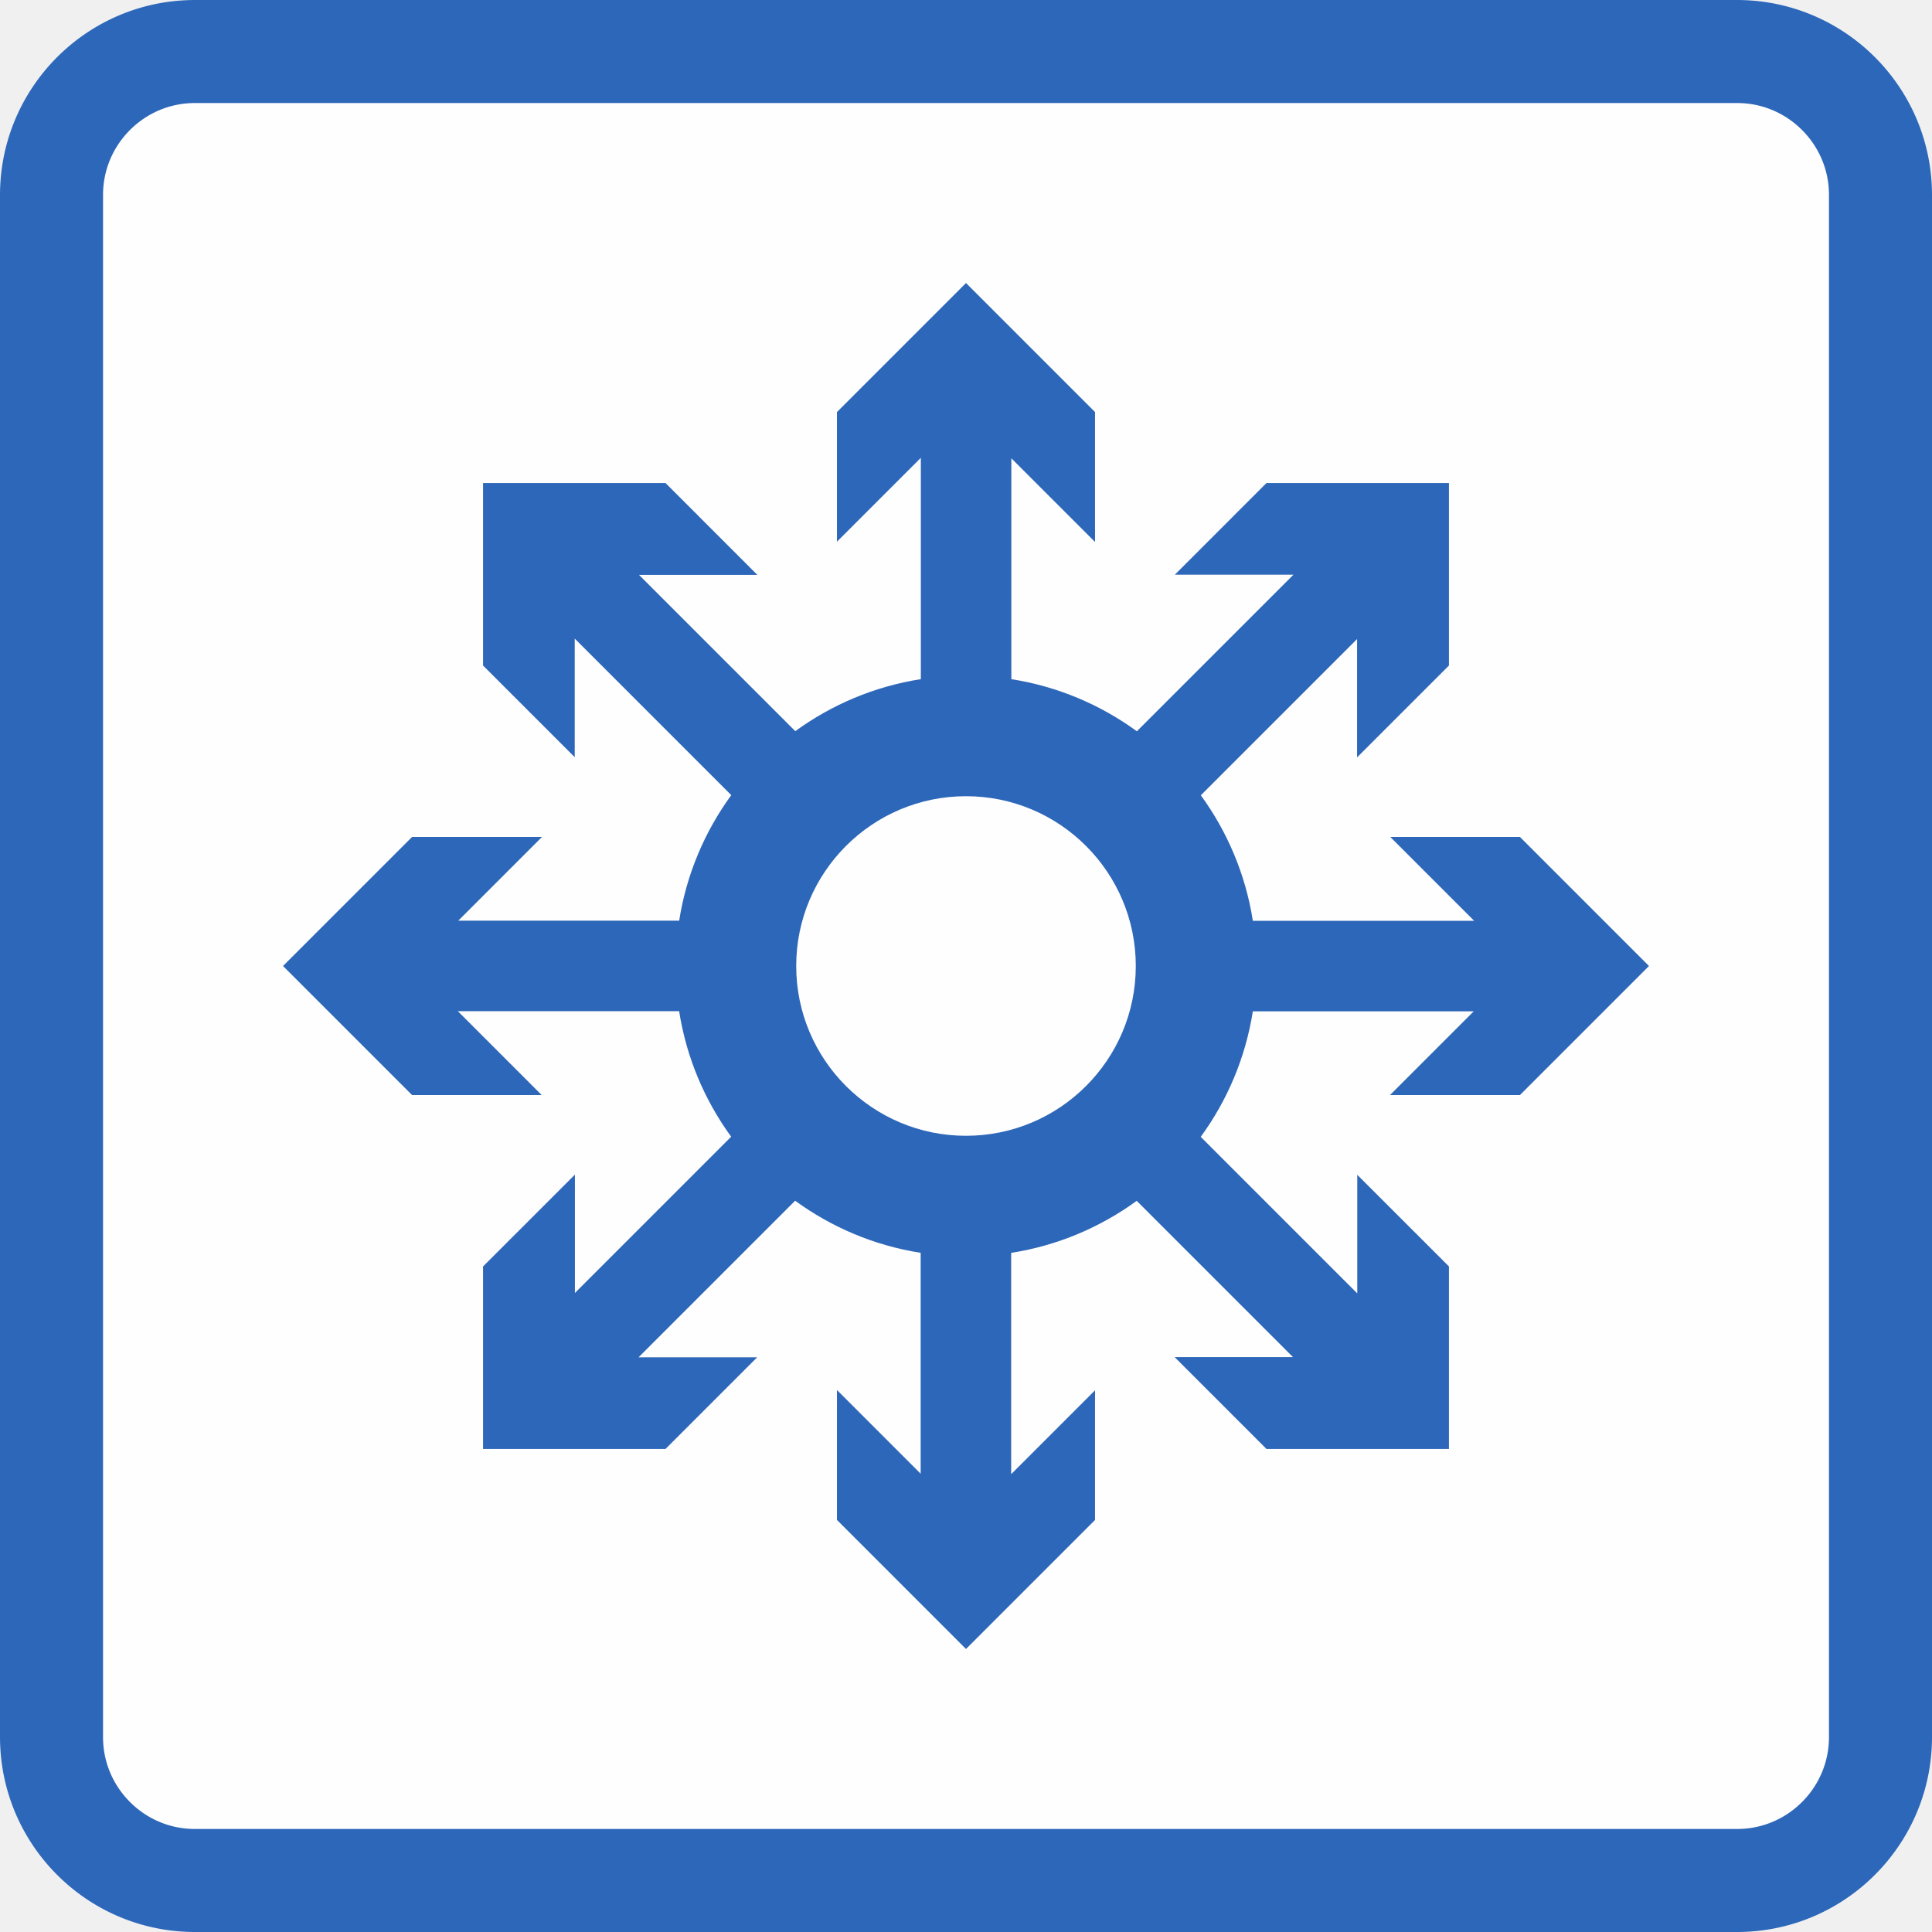
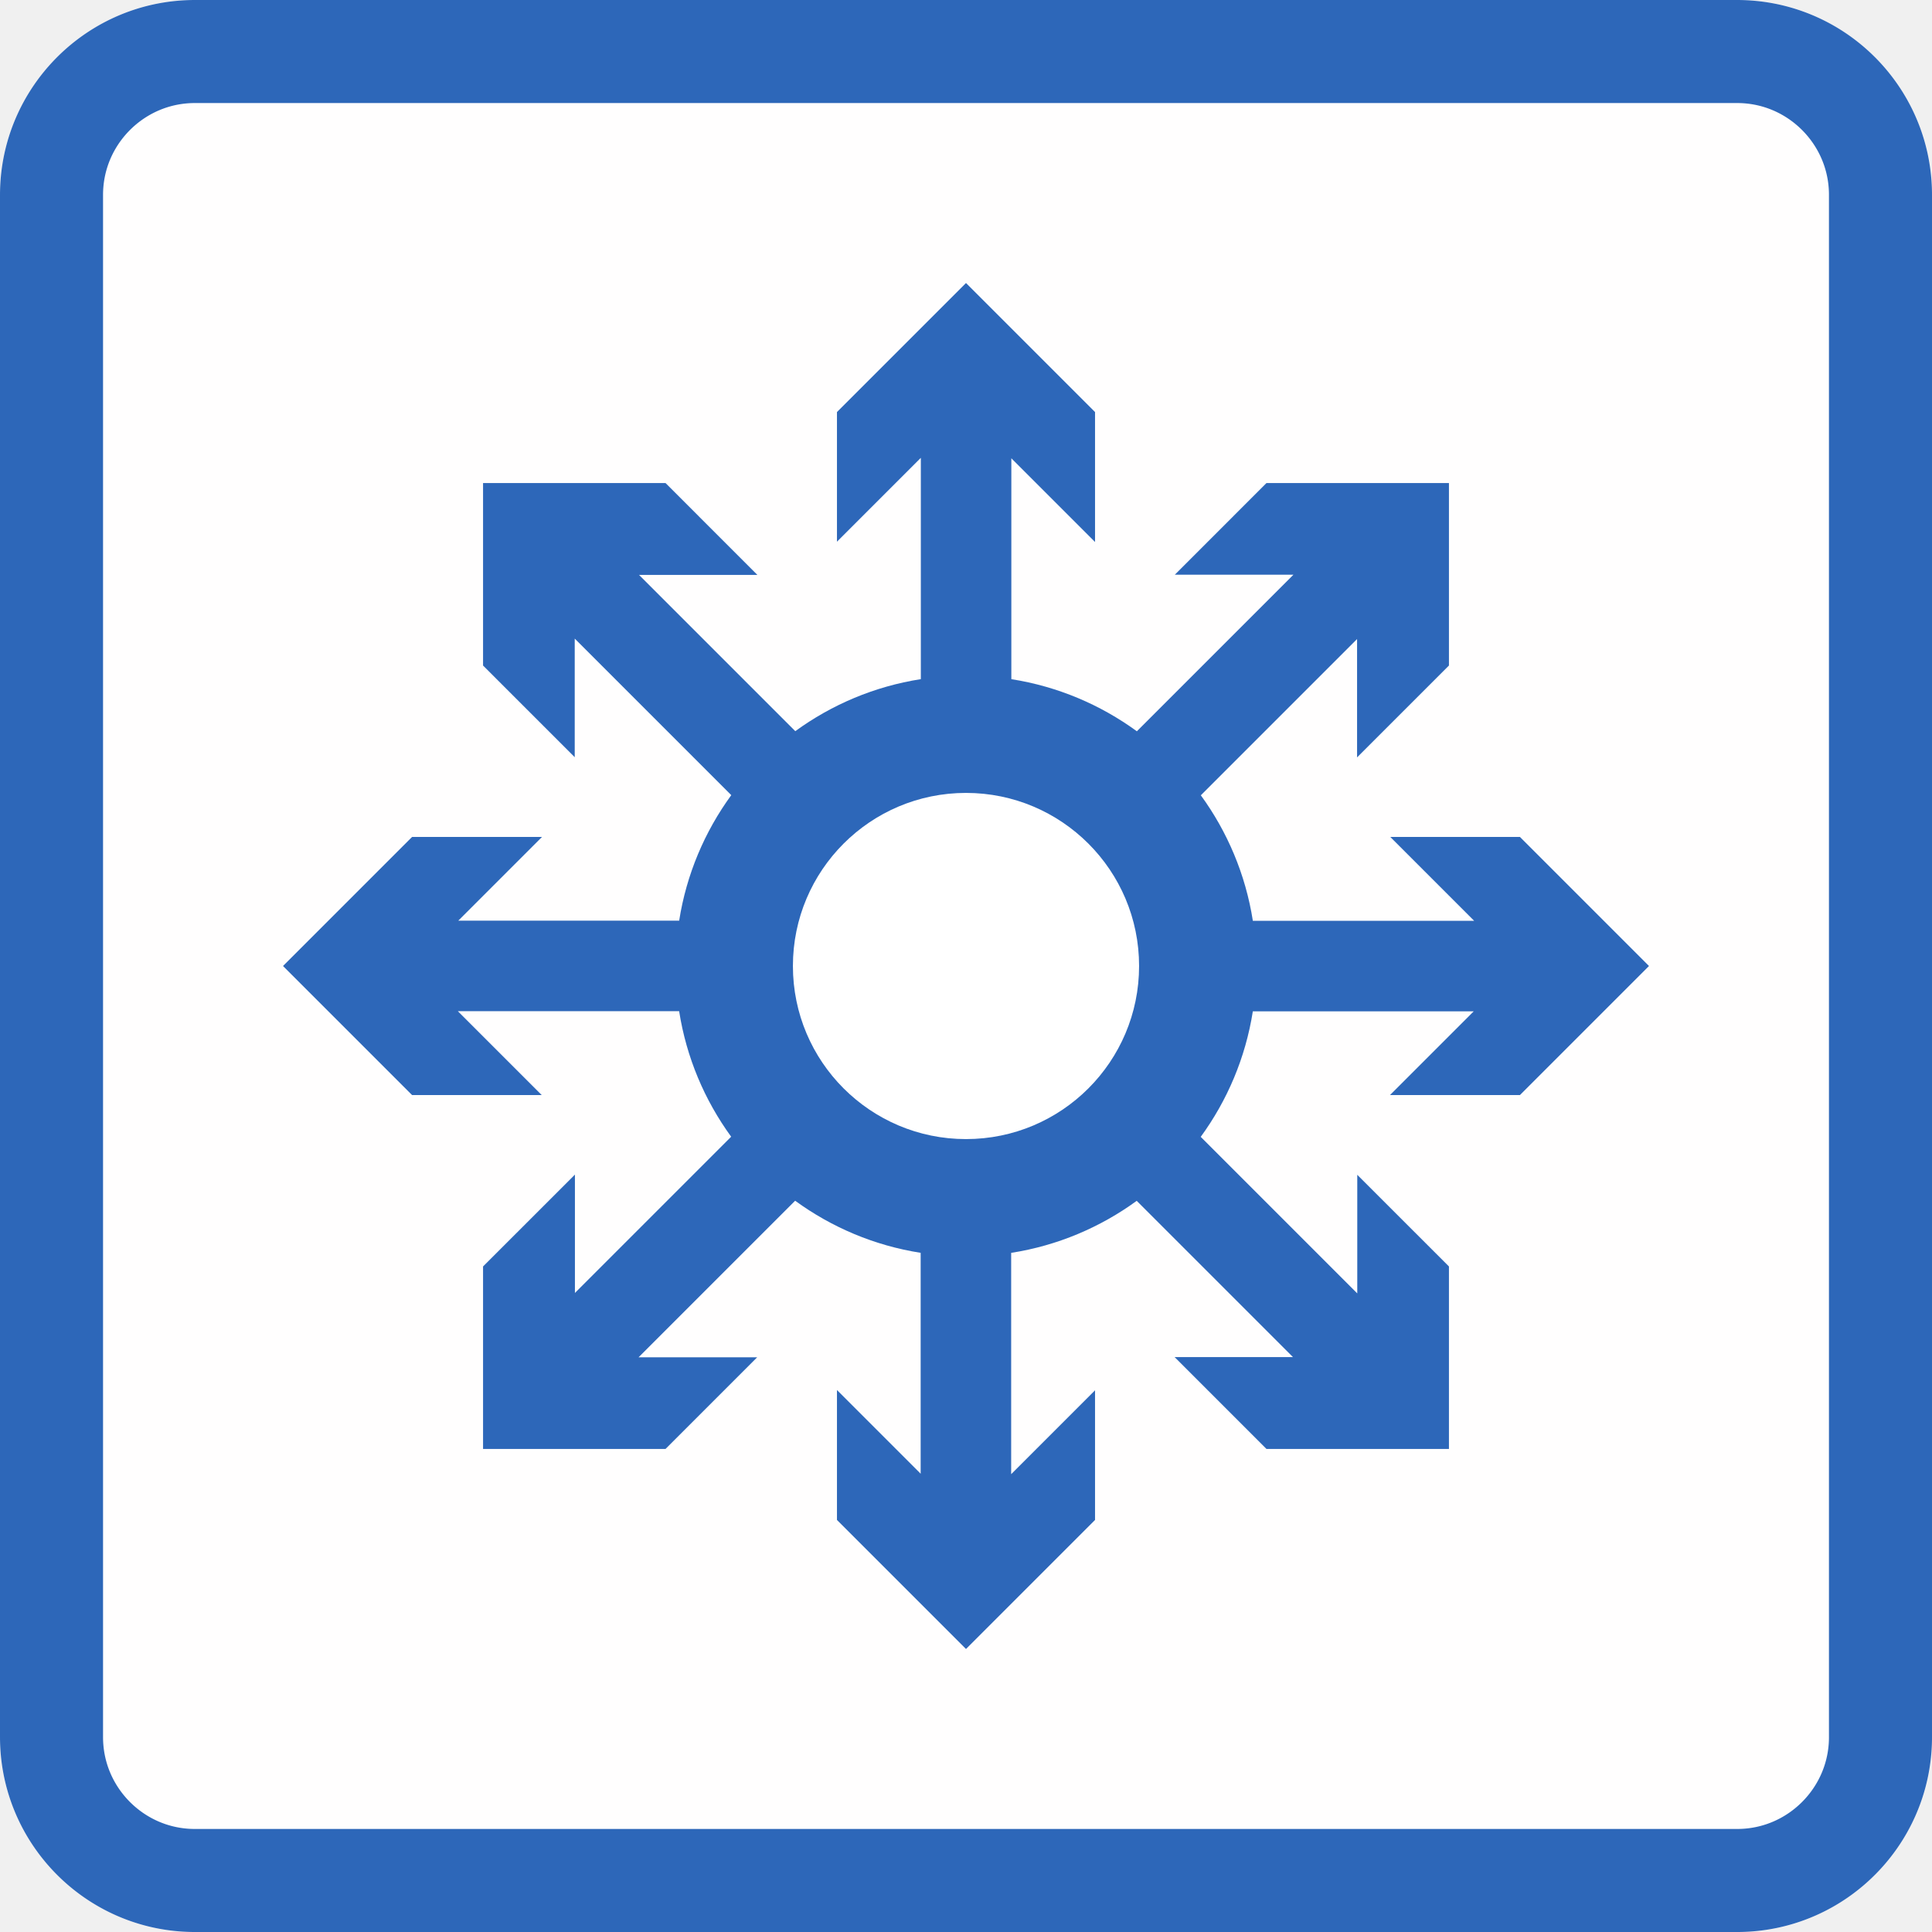
<svg xmlns="http://www.w3.org/2000/svg" width="100%" height="100%" viewBox="0 0 300 300" version="1.1" xml:space="preserve" style="fill-rule:evenodd;clip-rule:evenodd;stroke-linejoin:round;stroke-miterlimit:1.414;">
  <g>
    <g id="Background">
      <path d="M300,30.271C300,13.564 286.436,0 269.729,0L30.271,0C13.564,0 0,13.564 0,30.271L0,269.729C0,286.436 13.564,300 30.271,300L269.729,300C286.436,300 300,286.436 300,269.729L300,30.271Z" style="fill:rgb(255,254,254);" />
      <path d="M269.925,0.001L270.12,0.002L270.51,0.01L270.705,0.015L270.899,0.022L271.093,0.03L271.286,0.039L271.672,0.061L271.865,0.074L272.057,0.088L272.249,0.104L272.44,0.12L272.632,0.138L272.823,0.156L273.013,0.176L273.393,0.22L273.583,0.243L273.772,0.268L273.96,0.294L274.149,0.321L274.337,0.349L274.524,0.378L274.712,0.409L274.898,0.44L275.085,0.473L275.271,0.507L275.457,0.542L275.642,0.578L275.827,0.615L276.195,0.693L276.379,0.734L276.562,0.776L276.745,0.819L276.927,0.862L277.291,0.954L277.472,1.001L277.652,1.049L277.833,1.099L278.012,1.149L278.192,1.201L278.371,1.253L278.549,1.307L278.727,1.362L278.904,1.418L279.081,1.475L279.258,1.533L279.434,1.592L279.609,1.652L279.784,1.713L279.959,1.775L280.133,1.838L280.307,1.902L280.48,1.968L280.652,2.034L280.824,2.101L280.996,2.169L281.167,2.239L281.337,2.309L281.507,2.38L281.677,2.453L281.846,2.526L282.014,2.6L282.182,2.676L282.349,2.752L282.516,2.829L282.848,2.987L283.013,3.067L283.178,3.148L283.342,3.231L283.505,3.314L283.668,3.398L283.83,3.483L283.992,3.569L284.153,3.656L284.314,3.744L284.474,3.832L284.633,3.922L284.792,4.013L285.108,4.197L285.265,4.291L285.421,4.385L285.577,4.48L285.732,4.576L286.04,4.772L286.346,4.97L286.498,5.071L286.8,5.275L286.95,5.379L287.099,5.483L287.248,5.588L287.396,5.694L287.69,5.908L287.836,6.017L287.981,6.126L288.126,6.237L288.27,6.348L288.413,6.46L288.556,6.573L288.698,6.686L288.98,6.916L289.119,7.032L289.259,7.149L289.535,7.385L289.672,7.505L289.808,7.625L289.943,7.746L290.078,7.868L290.212,7.99L290.346,8.114L290.478,8.238L290.61,8.363L290.741,8.488L291.001,8.742L291.13,8.87L291.258,8.999L291.512,9.259L291.637,9.39L291.762,9.522L291.886,9.654L292.01,9.788L292.132,9.922L292.254,10.057L292.375,10.192L292.495,10.328L292.615,10.465L292.851,10.741L292.968,10.881L293.084,11.02L293.314,11.302L293.427,11.444L293.54,11.587L293.652,11.73L293.763,11.874L293.874,12.019L293.983,12.164L294.092,12.31L294.306,12.604L294.412,12.752L294.517,12.901L294.621,13.05L294.725,13.2L294.929,13.502L295.03,13.654L295.228,13.96L295.424,14.268L295.52,14.423L295.615,14.579L295.709,14.735L295.803,14.892L295.987,15.208L296.078,15.367L296.168,15.526L296.256,15.686L296.344,15.847L296.431,16.008L296.517,16.17L296.602,16.332L296.686,16.495L296.769,16.658L296.852,16.822L296.933,16.987L297.013,17.152L297.171,17.484L297.248,17.651L297.324,17.818L297.4,17.986L297.474,18.154L297.547,18.323L297.62,18.493L297.691,18.663L297.761,18.833L297.831,19.004L297.899,19.176L297.966,19.348L298.032,19.52L298.098,19.693L298.162,19.867L298.225,20.041L298.287,20.216L298.348,20.391L298.408,20.566L298.467,20.742L298.525,20.919L298.582,21.096L298.638,21.273L298.693,21.451L298.747,21.629L298.799,21.808L298.851,21.988L298.901,22.167L298.951,22.348L298.999,22.528L299.046,22.709L299.138,23.073L299.181,23.255L299.224,23.438L299.266,23.621L299.307,23.805L299.385,24.173L299.422,24.358L299.458,24.543L299.493,24.729L299.527,24.915L299.56,25.102L299.591,25.288L299.622,25.476L299.651,25.663L299.679,25.851L299.706,26.04L299.732,26.228L299.757,26.417L299.78,26.607L299.824,26.987L299.844,27.177L299.862,27.368L299.88,27.56L299.896,27.751L299.912,27.943L299.926,28.135L299.939,28.328L299.961,28.714L299.97,28.907L299.978,29.101L299.985,29.295L299.99,29.49L299.998,29.88L300,30.271L300,269.729L299.999,269.925L299.998,270.12L299.994,270.315L299.99,270.51L299.985,270.705L299.978,270.899L299.97,271.093L299.961,271.286L299.95,271.479L299.939,271.672L299.926,271.865L299.912,272.057L299.896,272.249L299.88,272.44L299.862,272.632L299.844,272.823L299.824,273.013L299.802,273.203L299.78,273.393L299.757,273.583L299.732,273.772L299.706,273.96L299.679,274.149L299.651,274.337L299.622,274.524L299.591,274.712L299.56,274.898L299.527,275.085L299.493,275.271L299.458,275.457L299.422,275.642L299.385,275.827L299.346,276.011L299.307,276.195L299.266,276.379L299.224,276.562L299.181,276.745L299.138,276.927L299.092,277.109L299.046,277.291L298.999,277.472L298.951,277.652L298.901,277.833L298.851,278.012L298.799,278.192L298.747,278.371L298.693,278.549L298.638,278.727L298.582,278.904L298.525,279.081L298.467,279.258L298.408,279.434L298.348,279.609L298.287,279.784L298.225,279.959L298.162,280.133L298.098,280.307L298.032,280.48L297.966,280.652L297.899,280.824L297.831,280.996L297.761,281.167L297.691,281.337L297.62,281.507L297.547,281.677L297.474,281.846L297.4,282.014L297.324,282.182L297.248,282.349L297.171,282.516L297.092,282.682L297.013,282.848L296.933,283.013L296.852,283.178L296.769,283.342L296.686,283.505L296.602,283.668L296.517,283.83L296.431,283.992L296.344,284.153L296.256,284.314L296.168,284.474L296.078,284.633L295.987,284.792L295.895,284.95L295.803,285.108L295.709,285.265L295.615,285.421L295.52,285.577L295.424,285.732L295.326,285.886L295.228,286.04L295.129,286.193L295.03,286.346L294.929,286.498L294.827,286.649L294.725,286.8L294.621,286.95L294.517,287.099L294.412,287.248L294.306,287.396L294.199,287.543L294.092,287.69L293.983,287.836L293.874,287.981L293.763,288.126L293.652,288.27L293.54,288.413L293.427,288.556L293.314,288.698L293.199,288.839L293.084,288.98L292.968,289.119L292.851,289.259L292.733,289.397L292.615,289.535L292.495,289.672L292.375,289.808L292.254,289.943L292.132,290.078L292.01,290.212L291.886,290.346L291.762,290.478L291.637,290.61L291.512,290.741L291.385,290.871L291.258,291.001L291.13,291.13L291.001,291.258L290.871,291.385L290.741,291.512L290.61,291.637L290.478,291.762L290.346,291.886L290.212,292.01L290.078,292.132L289.943,292.254L289.808,292.375L289.672,292.495L289.535,292.615L289.397,292.733L289.259,292.851L289.119,292.968L288.98,293.084L288.839,293.199L288.698,293.314L288.556,293.427L288.413,293.54L288.27,293.652L288.126,293.763L287.981,293.874L287.836,293.983L287.69,294.092L287.543,294.199L287.396,294.306L287.248,294.412L287.099,294.517L286.95,294.621L286.8,294.725L286.649,294.827L286.498,294.929L286.346,295.03L286.193,295.129L286.04,295.228L285.886,295.326L285.732,295.424L285.577,295.52L285.421,295.615L285.265,295.709L285.108,295.803L284.95,295.895L284.792,295.987L284.633,296.078L284.474,296.168L284.314,296.256L284.153,296.344L283.992,296.431L283.83,296.517L283.668,296.602L283.505,296.686L283.342,296.769L283.178,296.852L283.013,296.933L282.848,297.013L282.682,297.092L282.516,297.171L282.349,297.248L282.182,297.324L282.014,297.4L281.846,297.474L281.677,297.547L281.507,297.62L281.337,297.691L281.167,297.761L280.996,297.831L280.824,297.899L280.652,297.966L280.48,298.032L280.307,298.098L280.133,298.162L279.959,298.225L279.784,298.287L279.609,298.348L279.434,298.408L279.258,298.467L279.081,298.525L278.904,298.582L278.727,298.638L278.549,298.693L278.371,298.747L278.192,298.799L278.012,298.851L277.833,298.901L277.652,298.951L277.472,298.999L277.291,299.046L277.109,299.092L276.927,299.138L276.745,299.181L276.562,299.224L276.379,299.266L276.195,299.307L276.011,299.346L275.827,299.385L275.642,299.422L275.457,299.458L275.271,299.493L275.085,299.527L274.898,299.56L274.712,299.591L274.524,299.622L274.337,299.651L274.149,299.679L273.96,299.706L273.772,299.732L273.583,299.757L273.393,299.78L273.203,299.802L273.013,299.824L272.823,299.844L272.632,299.862L272.44,299.88L272.249,299.896L272.057,299.912L271.865,299.926L271.672,299.939L271.479,299.95L271.286,299.961L271.093,299.97L270.899,299.978L270.705,299.985L270.51,299.99L270.315,299.994L270.12,299.998L269.925,299.999L269.729,300L30.271,300L30.075,299.999L29.88,299.998L29.685,299.994L29.49,299.99L29.295,299.985L29.101,299.978L28.907,299.97L28.714,299.961L28.521,299.95L28.328,299.939L28.135,299.926L27.943,299.912L27.751,299.896L27.56,299.88L27.368,299.862L27.177,299.844L26.987,299.824L26.797,299.802L26.607,299.78L26.417,299.757L26.228,299.732L26.04,299.706L25.851,299.679L25.663,299.651L25.476,299.622L25.288,299.591L25.102,299.56L24.915,299.527L24.729,299.493L24.543,299.458L24.358,299.422L24.173,299.385L23.989,299.346L23.805,299.307L23.621,299.266L23.438,299.224L23.255,299.181L23.073,299.138L22.891,299.092L22.709,299.046L22.528,298.999L22.348,298.951L22.167,298.901L21.988,298.851L21.808,298.799L21.629,298.747L21.451,298.693L21.273,298.638L21.096,298.582L20.919,298.525L20.742,298.467L20.566,298.408L20.391,298.348L20.216,298.287L20.041,298.225L19.867,298.162L19.693,298.098L19.52,298.032L19.348,297.966L19.176,297.899L19.004,297.831L18.833,297.761L18.663,297.691L18.493,297.62L18.323,297.547L18.154,297.474L17.986,297.4L17.818,297.324L17.651,297.248L17.484,297.171L17.318,297.092L17.152,297.013L16.987,296.933L16.822,296.852L16.658,296.769L16.495,296.686L16.332,296.602L16.17,296.517L16.008,296.431L15.847,296.344L15.686,296.256L15.526,296.168L15.367,296.078L15.208,295.987L15.05,295.895L14.892,295.803L14.735,295.709L14.579,295.615L14.423,295.52L14.268,295.424L14.114,295.326L13.96,295.228L13.807,295.129L13.654,295.03L13.502,294.929L13.351,294.827L13.2,294.725L13.05,294.621L12.901,294.517L12.752,294.412L12.604,294.306L12.457,294.199L12.31,294.092L12.164,293.983L12.019,293.874L11.874,293.763L11.73,293.652L11.587,293.54L11.444,293.427L11.302,293.314L11.161,293.199L11.02,293.084L10.881,292.968L10.741,292.851L10.603,292.733L10.465,292.615L10.328,292.495L10.192,292.375L10.057,292.254L9.922,292.132L9.788,292.01L9.654,291.886L9.522,291.762L9.39,291.637L9.259,291.512L9.129,291.385L8.999,291.258L8.87,291.13L8.742,291.001L8.615,290.871L8.488,290.741L8.363,290.61L8.238,290.478L8.114,290.346L7.99,290.212L7.868,290.078L7.746,289.943L7.625,289.808L7.505,289.672L7.385,289.535L7.267,289.397L7.149,289.259L7.032,289.119L6.916,288.98L6.801,288.839L6.686,288.698L6.573,288.556L6.46,288.413L6.348,288.27L6.237,288.126L6.126,287.981L6.017,287.836L5.908,287.69L5.801,287.543L5.694,287.396L5.588,287.248L5.483,287.099L5.379,286.95L5.275,286.8L5.173,286.649L5.071,286.498L4.97,286.346L4.871,286.193L4.772,286.04L4.674,285.886L4.576,285.732L4.48,285.577L4.385,285.421L4.291,285.265L4.197,285.108L4.105,284.95L4.013,284.792L3.922,284.633L3.832,284.474L3.744,284.314L3.656,284.153L3.569,283.992L3.483,283.83L3.398,283.668L3.314,283.505L3.231,283.342L3.148,283.178L3.067,283.013L2.987,282.848L2.908,282.682L2.829,282.516L2.752,282.349L2.676,282.182L2.6,282.014L2.526,281.846L2.453,281.677L2.38,281.507L2.309,281.337L2.239,281.167L2.169,280.996L2.101,280.824L2.034,280.652L1.968,280.48L1.902,280.307L1.838,280.133L1.775,279.959L1.713,279.784L1.652,279.609L1.592,279.434L1.533,279.258L1.475,279.081L1.418,278.904L1.362,278.727L1.307,278.549L1.253,278.371L1.201,278.192L1.149,278.012L1.099,277.833L1.049,277.652L1.001,277.472L0.954,277.291L0.908,277.109L0.862,276.927L0.819,276.745L0.776,276.562L0.734,276.379L0.693,276.195L0.654,276.011L0.615,275.827L0.578,275.642L0.542,275.457L0.507,275.271L0.473,275.085L0.44,274.898L0.409,274.712L0.378,274.524L0.349,274.337L0.321,274.149L0.294,273.96L0.268,273.772L0.243,273.583L0.22,273.393L0.198,273.203L0.176,273.013L0.156,272.823L0.138,272.632L0.12,272.44L0.104,272.249L0.088,272.057L0.074,271.865L0.061,271.672L0.05,271.479L0.039,271.286L0.03,271.093L0.022,270.899L0.015,270.705L0.01,270.51L0.006,270.315L0.002,270.12L0.001,269.925L0,269.729L0,30.271L0.001,30.075L0.002,29.88L0.006,29.685L0.01,29.49L0.015,29.295L0.022,29.101L0.03,28.907L0.039,28.714L0.05,28.521L0.061,28.328L0.074,28.135L0.088,27.943L0.104,27.751L0.12,27.56L0.138,27.368L0.156,27.177L0.176,26.987L0.198,26.797L0.22,26.607L0.243,26.417L0.268,26.228L0.294,26.04L0.321,25.851L0.349,25.663L0.378,25.476L0.409,25.288L0.44,25.102L0.473,24.915L0.507,24.729L0.542,24.543L0.578,24.358L0.615,24.173L0.654,23.989L0.693,23.805L0.734,23.621L0.776,23.438L0.819,23.255L0.862,23.073L0.908,22.891L0.954,22.709L1.001,22.528L1.049,22.348L1.099,22.167L1.149,21.988L1.201,21.808L1.253,21.629L1.307,21.451L1.362,21.273L1.418,21.096L1.475,20.919L1.533,20.742L1.592,20.566L1.652,20.391L1.713,20.216L1.775,20.041L1.838,19.867L1.902,19.693L1.968,19.52L2.034,19.348L2.101,19.176L2.169,19.004L2.239,18.833L2.309,18.663L2.38,18.493L2.453,18.323L2.526,18.154L2.6,17.986L2.676,17.818L2.752,17.651L2.829,17.484L2.908,17.318L2.987,17.152L3.067,16.987L3.148,16.822L3.231,16.658L3.314,16.495L3.398,16.332L3.483,16.17L3.569,16.008L3.656,15.847L3.744,15.686L3.832,15.526L3.922,15.367L4.013,15.208L4.105,15.05L4.197,14.892L4.291,14.735L4.385,14.579L4.48,14.423L4.576,14.268L4.674,14.114L4.772,13.96L4.871,13.807L4.97,13.654L5.071,13.502L5.173,13.351L5.275,13.2L5.379,13.05L5.483,12.901L5.588,12.752L5.694,12.604L5.801,12.457L5.908,12.31L6.017,12.164L6.126,12.019L6.237,11.874L6.348,11.73L6.46,11.587L6.573,11.444L6.686,11.302L6.801,11.161L6.916,11.02L7.032,10.881L7.149,10.741L7.267,10.603L7.385,10.465L7.505,10.328L7.625,10.192L7.746,10.057L7.868,9.922L7.99,9.788L8.114,9.654L8.238,9.522L8.363,9.39L8.488,9.259L8.615,9.129L8.742,8.999L8.87,8.87L8.999,8.742L9.129,8.615L9.259,8.488L9.39,8.363L9.522,8.238L9.654,8.114L9.788,7.99L9.922,7.868L10.057,7.746L10.192,7.625L10.328,7.505L10.465,7.385L10.603,7.267L10.741,7.149L10.881,7.032L11.02,6.916L11.161,6.801L11.302,6.686L11.444,6.573L11.587,6.46L11.73,6.348L11.874,6.237L12.019,6.126L12.164,6.017L12.31,5.908L12.457,5.801L12.604,5.694L12.752,5.588L12.901,5.483L13.05,5.379L13.2,5.275L13.351,5.173L13.502,5.071L13.654,4.97L13.807,4.871L13.96,4.772L14.114,4.674L14.268,4.576L14.423,4.48L14.579,4.385L14.735,4.291L14.892,4.197L15.05,4.105L15.208,4.013L15.367,3.922L15.526,3.832L15.686,3.744L15.847,3.656L16.008,3.569L16.17,3.483L16.332,3.398L16.495,3.314L16.658,3.231L16.822,3.148L16.987,3.067L17.152,2.987L17.318,2.908L17.484,2.829L17.651,2.752L17.818,2.676L17.986,2.6L18.154,2.526L18.323,2.453L18.493,2.38L18.663,2.309L18.833,2.239L19.004,2.169L19.176,2.101L19.348,2.034L19.52,1.968L19.693,1.902L19.867,1.838L20.041,1.775L20.216,1.713L20.391,1.652L20.566,1.592L20.742,1.533L20.919,1.475L21.096,1.418L21.273,1.362L21.451,1.307L21.629,1.253L21.808,1.201L21.988,1.149L22.167,1.099L22.348,1.049L22.528,1.001L22.709,0.954L22.891,0.908L23.073,0.862L23.255,0.819L23.438,0.776L23.621,0.734L23.805,0.693L23.989,0.654L24.173,0.615L24.358,0.578L24.543,0.542L24.729,0.507L24.915,0.473L25.102,0.44L25.288,0.409L25.476,0.378L25.663,0.349L25.851,0.321L26.04,0.294L26.228,0.268L26.417,0.243L26.607,0.22L26.797,0.198L26.987,0.176L27.177,0.156L27.368,0.138L27.56,0.12L27.751,0.104L27.943,0.088L28.135,0.074L28.328,0.061L28.521,0.05L28.714,0.039L28.907,0.03L29.101,0.022L29.295,0.015L29.49,0.01L29.685,0.006L29.88,0.002L30.075,0.001L30.271,0L269.729,0L269.925,0.001ZM30.296,16L30.176,16L30.083,16.001L29.989,16.003L29.896,16.005L29.803,16.007L29.71,16.011L29.617,16.015L29.525,16.019L29.433,16.024L29.341,16.029L29.25,16.036L29.159,16.042L29.068,16.049L28.977,16.057L28.886,16.066L28.796,16.074L28.706,16.084L28.616,16.094L28.527,16.104L28.438,16.115L28.348,16.127L28.26,16.139L28.171,16.152L28.083,16.165L27.995,16.179L27.907,16.193L27.819,16.208L27.732,16.223L27.644,16.239L27.557,16.256L27.471,16.273L27.384,16.29L27.298,16.308L27.212,16.326L27.126,16.345L27.04,16.365L26.955,16.385L26.87,16.406L26.785,16.427L26.7,16.448L26.615,16.47L26.531,16.493L26.447,16.516L26.363,16.539L26.279,16.564L26.195,16.588L26.112,16.613L26.029,16.639L25.946,16.665L25.864,16.691L25.781,16.719L25.699,16.746L25.617,16.774L25.535,16.803L25.454,16.832L25.372,16.861L25.291,16.891L25.21,16.922L25.129,16.953L25.049,16.984L24.969,17.016L24.889,17.049L24.809,17.082L24.729,17.115L24.65,17.149L24.571,17.183L24.492,17.218L24.413,17.253L24.335,17.289L24.257,17.325L24.179,17.362L24.101,17.399L24.023,17.437L23.946,17.475L23.869,17.514L23.792,17.553L23.716,17.592L23.639,17.632L23.563,17.673L23.487,17.714L23.412,17.755L23.337,17.797L23.262,17.839L23.187,17.882L23.112,17.925L23.038,17.969L22.964,18.013L22.89,18.057L22.817,18.102L22.744,18.148L22.671,18.193L22.598,18.24L22.526,18.286L22.453,18.334L22.382,18.381L22.31,18.429L22.239,18.478L22.168,18.527L22.097,18.576L22.027,18.626L21.957,18.676L21.887,18.727L21.817,18.778L21.748,18.829L21.679,18.881L21.611,18.933L21.542,18.986L21.474,19.039L21.407,19.092L21.339,19.146L21.272,19.201L21.206,19.255L21.139,19.311L21.073,19.366L21.007,19.422L20.942,19.478L20.877,19.535L20.812,19.592L20.748,19.65L20.684,19.707L20.62,19.766L20.557,19.824L20.494,19.883L20.431,19.943L20.369,20.003L20.307,20.063L20.245,20.123L20.184,20.184L20.123,20.245L20.063,20.307L20.003,20.369L19.943,20.431L19.883,20.494L19.824,20.557L19.766,20.62L19.707,20.684L19.65,20.748L19.592,20.812L19.535,20.877L19.478,20.942L19.422,21.007L19.366,21.073L19.311,21.139L19.255,21.206L19.201,21.272L19.146,21.339L19.092,21.407L19.039,21.474L18.986,21.542L18.933,21.611L18.881,21.679L18.829,21.748L18.778,21.817L18.727,21.887L18.676,21.957L18.626,22.027L18.576,22.097L18.527,22.168L18.478,22.239L18.429,22.31L18.381,22.382L18.334,22.453L18.286,22.526L18.24,22.598L18.193,22.671L18.148,22.744L18.102,22.817L18.057,22.89L18.013,22.964L17.969,23.038L17.925,23.112L17.882,23.187L17.839,23.262L17.797,23.337L17.755,23.412L17.714,23.487L17.673,23.563L17.632,23.639L17.592,23.716L17.553,23.792L17.514,23.869L17.475,23.946L17.437,24.023L17.399,24.101L17.362,24.179L17.325,24.257L17.289,24.335L17.253,24.413L17.218,24.492L17.183,24.571L17.149,24.65L17.115,24.729L17.082,24.809L17.049,24.889L17.016,24.969L16.984,25.049L16.953,25.129L16.922,25.21L16.891,25.291L16.861,25.372L16.832,25.454L16.803,25.535L16.774,25.617L16.746,25.699L16.719,25.781L16.691,25.864L16.665,25.946L16.639,26.029L16.613,26.112L16.588,26.195L16.564,26.279L16.539,26.363L16.516,26.447L16.493,26.531L16.47,26.615L16.448,26.7L16.427,26.785L16.406,26.87L16.385,26.955L16.365,27.04L16.345,27.126L16.326,27.212L16.308,27.298L16.29,27.384L16.273,27.471L16.256,27.557L16.239,27.644L16.223,27.732L16.208,27.819L16.193,27.907L16.179,27.995L16.165,28.083L16.152,28.171L16.139,28.26L16.127,28.348L16.115,28.438L16.104,28.527L16.094,28.616L16.084,28.706L16.074,28.796L16.066,28.886L16.057,28.977L16.049,29.068L16.042,29.159L16.036,29.25L16.029,29.341L16.024,29.433L16.019,29.525L16.015,29.617L16.011,29.71L16.007,29.803L16.005,29.896L16.003,29.989L16.001,30.083L16,30.176L16,269.824L16.001,269.917L16.005,270.104L16.007,270.197L16.015,270.383L16.019,270.475L16.029,270.659L16.036,270.75L16.042,270.841L16.049,270.932L16.057,271.023L16.066,271.114L16.074,271.204L16.094,271.384L16.104,271.473L16.115,271.562L16.127,271.652L16.139,271.74L16.152,271.829L16.165,271.917L16.193,272.093L16.208,272.181L16.223,272.268L16.239,272.355L16.29,272.616L16.308,272.702L16.327,272.788L16.345,272.874L16.365,272.96L16.385,273.045L16.406,273.13L16.427,273.216L16.448,273.3L16.47,273.385L16.539,273.637L16.564,273.721L16.588,273.805L16.613,273.888L16.691,274.137L16.719,274.219L16.746,274.301L16.774,274.383L16.803,274.465L16.832,274.546L16.861,274.628L16.891,274.709L16.953,274.871L16.984,274.951L17.016,275.031L17.115,275.271L17.149,275.351L17.183,275.429L17.253,275.587L17.325,275.743L17.399,275.899L17.437,275.977L17.475,276.054L17.592,276.285L17.632,276.361L17.672,276.436L17.713,276.512L17.755,276.589L17.797,276.663L17.839,276.738L17.882,276.813L17.925,276.887L17.969,276.962L18.057,277.11L18.147,277.256L18.194,277.33L18.286,277.474L18.334,277.547L18.382,277.619L18.429,277.69L18.478,277.761L18.526,277.832L18.576,277.903L18.626,277.973L18.676,278.044L18.727,278.113L18.777,278.182L18.829,278.252L18.881,278.321L18.933,278.389L18.986,278.458L19.039,278.526L19.092,278.593L19.147,278.661L19.201,278.728L19.256,278.795L19.31,278.86L19.366,278.927L19.422,278.993L19.478,279.058L19.592,279.188L19.649,279.252L19.707,279.316L19.825,279.444L19.884,279.506L19.942,279.568L20.003,279.632L20.063,279.693L20.123,279.755L20.245,279.877L20.307,279.938L20.368,279.997L20.494,280.117L20.557,280.176L20.62,280.234L20.684,280.293L20.748,280.35L20.812,280.408L20.942,280.522L21.007,280.578L21.073,280.634L21.139,280.689L21.206,280.745L21.272,280.799L21.34,280.854L21.407,280.908L21.474,280.961L21.61,281.067L21.678,281.119L21.748,281.171L21.817,281.223L21.886,281.273L21.957,281.324L22.097,281.424L22.168,281.474L22.239,281.522L22.31,281.571L22.381,281.619L22.454,281.666L22.526,281.714L22.598,281.761L22.67,281.806L22.743,281.852L22.817,281.898L22.89,281.943L22.964,281.987L23.038,282.032L23.186,282.118L23.262,282.161L23.336,282.203L23.411,282.245L23.563,282.327L23.64,282.368L23.716,282.408L23.793,282.447L23.869,282.487L24.1,282.601L24.178,282.638L24.256,282.674L24.335,282.711L24.414,282.747L24.57,282.817L24.649,282.851L24.729,282.885L24.81,282.919L24.888,282.951L24.969,282.984L25.05,283.016L25.129,283.047L25.291,283.109L25.373,283.139L25.454,283.168L25.534,283.197L25.617,283.226L25.781,283.282L25.864,283.309L26.028,283.361L26.113,283.387L26.196,283.412L26.278,283.436L26.362,283.46L26.447,283.484L26.615,283.53L26.7,283.552L26.786,283.574L26.869,283.594L26.955,283.615L27.04,283.635L27.125,283.654L27.212,283.674L27.384,283.71L27.47,283.727L27.558,283.744L27.645,283.761L27.732,283.777L27.906,283.807L27.994,283.821L28.083,283.835L28.259,283.861L28.35,283.873L28.438,283.885L28.527,283.896L28.616,283.906L28.796,283.926L28.886,283.934L28.976,283.943L29.067,283.951L29.251,283.965L29.342,283.971L29.432,283.976L29.525,283.981L29.618,283.985L29.71,283.989L29.803,283.993L29.895,283.995L30.083,283.999L30.176,284L269.824,284L269.917,283.999L270.011,283.997L270.105,283.995L270.197,283.993L270.29,283.989L270.382,283.985L270.475,283.981L270.568,283.976L270.658,283.971L270.749,283.965L270.841,283.958L270.933,283.951L271.024,283.943L271.114,283.934L271.204,283.926L271.294,283.916L271.384,283.906L271.473,283.896L271.562,283.885L271.65,283.873L271.741,283.861L271.829,283.848L271.917,283.835L272.006,283.821L272.094,283.807L272.181,283.792L272.268,283.777L272.355,283.761L272.442,283.744L272.53,283.727L272.616,283.71L272.702,283.692L272.788,283.674L272.875,283.654L272.96,283.635L273.045,283.615L273.131,283.594L273.215,283.574L273.3,283.552L273.385,283.53L273.469,283.507L273.553,283.484L273.638,283.46L273.722,283.436L273.804,283.412L273.887,283.387L273.972,283.361L274.054,283.335L274.136,283.309L274.219,283.281L274.301,283.254L274.383,283.226L274.465,283.197L274.546,283.168L274.627,283.139L274.709,283.109L274.79,283.078L274.871,283.047L274.95,283.016L275.031,282.984L275.112,282.951L275.19,282.919L275.271,282.885L275.352,282.851L275.429,282.817L275.507,282.782L275.586,282.747L275.665,282.711L275.744,282.675L275.822,282.638L275.9,282.601L275.977,282.563L276.053,282.525L276.131,282.486L276.208,282.447L276.284,282.408L276.361,282.368L276.436,282.328L276.512,282.287L276.589,282.244L276.663,282.203L276.738,282.161L276.814,282.118L276.888,282.075L276.962,282.032L277.036,281.987L277.11,281.943L277.183,281.898L277.256,281.852L277.33,281.806L277.402,281.761L277.473,281.714L277.547,281.666L277.619,281.618L277.69,281.571L277.761,281.522L277.831,281.474L277.903,281.424L277.973,281.374L278.044,281.324L278.114,281.273L278.182,281.223L278.252,281.171L278.322,281.118L278.389,281.067L278.458,281.014L278.526,280.961L278.593,280.908L278.66,280.854L278.728,280.799L278.795,280.744L278.86,280.69L278.927,280.633L278.993,280.578L279.058,280.522L279.123,280.465L279.187,280.408L279.252,280.35L279.316,280.293L279.38,280.234L279.444,280.175L279.506,280.117L279.569,280.057L279.632,279.997L279.693,279.938L279.755,279.877L279.816,279.816L279.877,279.755L279.938,279.693L279.997,279.632L280.057,279.569L280.117,279.506L280.175,279.444L280.234,279.38L280.293,279.316L280.35,279.252L280.408,279.187L280.465,279.123L280.522,279.058L280.578,278.993L280.633,278.927L280.69,278.86L280.744,278.795L280.799,278.728L280.854,278.66L280.908,278.593L280.961,278.526L281.014,278.458L281.067,278.389L281.118,278.322L281.171,278.252L281.223,278.182L281.273,278.114L281.324,278.044L281.374,277.973L281.424,277.903L281.474,277.831L281.522,277.761L281.571,277.69L281.618,277.619L281.666,277.547L281.714,277.473L281.761,277.402L281.806,277.33L281.852,277.256L281.898,277.183L281.943,277.11L281.987,277.036L282.032,276.962L282.075,276.888L282.118,276.814L282.161,276.738L282.203,276.663L282.244,276.589L282.287,276.512L282.328,276.436L282.368,276.361L282.408,276.284L282.447,276.208L282.486,276.131L282.525,276.053L282.563,275.977L282.601,275.9L282.638,275.822L282.675,275.744L282.711,275.665L282.747,275.586L282.782,275.507L282.817,275.429L282.851,275.352L282.885,275.271L282.919,275.19L282.951,275.112L282.984,275.031L283.016,274.95L283.047,274.871L283.078,274.79L283.109,274.709L283.139,274.627L283.168,274.546L283.197,274.465L283.226,274.383L283.254,274.301L283.281,274.219L283.309,274.136L283.335,274.054L283.361,273.972L283.387,273.887L283.412,273.804L283.436,273.722L283.46,273.638L283.484,273.553L283.507,273.469L283.53,273.385L283.552,273.3L283.574,273.215L283.594,273.131L283.615,273.045L283.635,272.96L283.654,272.875L283.674,272.788L283.692,272.702L283.71,272.616L283.727,272.53L283.744,272.442L283.761,272.355L283.777,272.268L283.792,272.181L283.807,272.094L283.821,272.006L283.835,271.917L283.848,271.829L283.861,271.741L283.873,271.65L283.885,271.562L283.896,271.473L283.906,271.384L283.916,271.294L283.926,271.204L283.934,271.114L283.943,271.024L283.951,270.933L283.958,270.841L283.965,270.749L283.971,270.658L283.976,270.568L283.981,270.475L283.985,270.382L283.989,270.29L283.993,270.197L283.995,270.105L283.997,270.011L283.999,269.917L284,269.824L284,269.704L284,30.296L284,30.176L283.999,30.083L283.997,29.989L283.995,29.895L283.993,29.803L283.989,29.71L283.985,29.618L283.981,29.525L283.976,29.432L283.971,29.342L283.965,29.251L283.958,29.159L283.951,29.067L283.943,28.976L283.934,28.886L283.926,28.796L283.916,28.706L283.906,28.616L283.896,28.527L283.885,28.438L283.873,28.35L283.861,28.259L283.848,28.171L283.835,28.083L283.821,27.994L283.807,27.906L283.792,27.819L283.777,27.732L283.761,27.645L283.744,27.558L283.727,27.47L283.71,27.384L283.692,27.298L283.674,27.212L283.654,27.125L283.635,27.04L283.615,26.955L283.594,26.869L283.574,26.786L283.552,26.7L283.53,26.615L283.507,26.531L283.484,26.447L283.46,26.362L283.436,26.278L283.412,26.196L283.387,26.113L283.361,26.028L283.335,25.946L283.309,25.864L283.282,25.781L283.254,25.699L283.226,25.617L283.197,25.534L283.168,25.454L283.139,25.373L283.109,25.291L283.078,25.21L283.047,25.129L283.016,25.05L282.984,24.969L282.951,24.888L282.919,24.81L282.885,24.729L282.851,24.649L282.817,24.57L282.782,24.492L282.747,24.414L282.711,24.335L282.674,24.256L282.638,24.178L282.601,24.1L282.563,24.023L282.525,23.946L282.487,23.869L282.447,23.793L282.408,23.716L282.368,23.64L282.327,23.563L282.286,23.487L282.245,23.411L282.203,23.336L282.161,23.262L282.118,23.186L282.075,23.112L282.032,23.038L281.987,22.964L281.943,22.89L281.898,22.817L281.852,22.743L281.806,22.67L281.761,22.598L281.714,22.526L281.666,22.454L281.619,22.381L281.571,22.31L281.522,22.239L281.474,22.168L281.424,22.097L281.374,22.027L281.324,21.957L281.273,21.886L281.223,21.817L281.171,21.748L281.119,21.678L281.067,21.61L281.014,21.542L280.961,21.474L280.908,21.407L280.854,21.34L280.799,21.272L280.745,21.206L280.689,21.139L280.634,21.073L280.578,21.007L280.522,20.942L280.465,20.877L280.408,20.812L280.35,20.748L280.293,20.684L280.234,20.62L280.176,20.557L280.117,20.494L280.057,20.431L279.997,20.368L279.938,20.307L279.877,20.245L279.816,20.184L279.755,20.123L279.693,20.063L279.632,20.003L279.568,19.942L279.506,19.884L279.444,19.825L279.38,19.766L279.316,19.707L279.252,19.649L279.188,19.592L279.123,19.535L279.058,19.478L278.993,19.422L278.927,19.366L278.86,19.31L278.795,19.256L278.728,19.201L278.661,19.147L278.593,19.092L278.526,19.039L278.458,18.986L278.389,18.933L278.321,18.881L278.252,18.829L278.182,18.777L278.113,18.727L278.044,18.676L277.973,18.626L277.903,18.576L277.832,18.526L277.761,18.478L277.69,18.429L277.619,18.382L277.547,18.334L277.474,18.286L277.402,18.24L277.33,18.194L277.256,18.147L277.183,18.102L277.11,18.057L277.036,18.013L276.962,17.969L276.887,17.925L276.813,17.882L276.738,17.839L276.663,17.797L276.589,17.755L276.512,17.713L276.436,17.672L276.361,17.632L276.285,17.592L276.208,17.553L276.131,17.514L276.054,17.475L275.977,17.437L275.899,17.399L275.821,17.362L275.743,17.325L275.665,17.289L275.587,17.253L275.508,17.218L275.429,17.183L275.351,17.149L275.271,17.115L275.191,17.082L275.111,17.049L275.031,17.016L274.951,16.984L274.871,16.953L274.79,16.922L274.709,16.891L274.628,16.861L274.546,16.832L274.465,16.803L274.383,16.774L274.301,16.746L274.219,16.719L274.137,16.691L274.054,16.665L273.971,16.639L273.888,16.613L273.805,16.588L273.721,16.564L273.637,16.539L273.553,16.516L273.469,16.493L273.385,16.47L273.3,16.448L273.216,16.427L273.13,16.406L273.045,16.385L272.96,16.365L272.874,16.345L272.788,16.327L272.702,16.308L272.616,16.29L272.529,16.273L272.442,16.256L272.355,16.239L272.268,16.223L272.181,16.208L272.093,16.193L272.005,16.179L271.917,16.165L271.829,16.152L271.74,16.139L271.652,16.127L271.562,16.115L271.473,16.104L271.384,16.094L271.294,16.084L271.204,16.074L271.114,16.066L271.023,16.057L270.932,16.049L270.841,16.042L270.75,16.036L270.659,16.029L270.567,16.024L270.475,16.019L270.383,16.015L270.29,16.011L270.197,16.007L270.104,16.005L270.011,16.003L269.917,16.001L269.824,16L269.704,16L30.296,16Z" style="fill:rgb(45,103,185);" />
    </g>
-     <g transform="matrix(0.902554,0,0,0.902554,14.6169,14.6169)">
-       <path d="M142.23,100.647L142.23,62.571L127.8,77.001L127.8,54.695L150,32.495L172.2,54.695L172.2,77.049L157.801,62.65L157.801,100.652C165.782,101.906 173.138,105.052 179.395,109.616L206.328,82.684L185.921,82.684L201.693,66.912L233.088,66.912L233.088,98.307L217.282,114.113L217.282,93.75L190.402,120.63C194.962,126.89 198.104,134.248 199.353,142.23L237.429,142.23L222.999,127.8L245.305,127.8L267.505,150L245.305,172.2L222.951,172.2L237.35,157.801L199.348,157.801C198.094,165.782 194.948,173.138 190.384,179.395L217.316,206.328L217.316,185.921L233.088,201.693L233.088,233.088L201.693,233.088L185.887,217.282L206.25,217.282L179.37,190.402C173.11,194.962 165.752,198.104 157.77,199.353L157.77,237.429L172.2,222.999L172.2,245.305L150,267.505L127.8,245.305L127.8,222.951L142.199,237.35L142.199,199.348C134.218,198.094 126.862,194.948 120.605,190.384L93.672,217.316L114.079,217.316L98.307,233.088L66.912,233.088L66.912,201.693L82.718,185.887L82.718,206.25L109.598,179.37C105.038,173.11 101.896,165.752 100.647,157.77L62.571,157.77L77.001,172.2L54.695,172.2L32.495,150L54.695,127.8L77.049,127.8L62.65,142.199L100.652,142.199C101.906,134.218 105.052,126.862 109.616,120.605L82.684,93.672L82.684,114.079L66.912,98.307L66.912,66.912L98.307,66.912L114.113,82.718L93.75,82.718L120.63,109.598C126.89,105.038 134.248,101.896 142.23,100.647ZM150,120.789C166.122,120.789 179.211,133.878 179.211,150C179.211,166.122 166.122,179.211 150,179.211C133.878,179.211 120.789,166.122 120.789,150C120.789,133.878 133.878,120.789 150,120.789Z" style="fill:rgb(45,103,185);" />
+     <g>
+       <g transform="matrix(0.902554,0,0,0.902554,14.6169,14.6169)">
+         <path d="M142.23,100.647L142.23,62.571L127.8,77.001L127.8,54.695L150,32.495L172.2,54.695L172.2,77.049L157.801,62.65L157.801,100.652C165.782,101.906 173.138,105.052 179.395,109.616L206.328,82.684L185.921,82.684L201.693,66.912L233.088,66.912L233.088,98.307L217.282,114.113L217.282,93.75L190.402,120.63C194.962,126.89 198.104,134.248 199.353,142.23L237.429,142.23L222.999,127.8L245.305,127.8L267.505,150L245.305,172.2L222.951,172.2L237.35,157.801L199.348,157.801C198.094,165.782 194.948,173.138 190.384,179.395L217.316,206.328L217.316,185.921L233.088,201.693L233.088,233.088L201.693,233.088L185.887,217.282L206.25,217.282L179.37,190.402C173.11,194.962 165.752,198.104 157.77,199.353L157.77,237.429L172.2,222.999L172.2,245.305L150,267.505L127.8,245.305L127.8,222.951L142.199,237.35L142.199,199.348C134.218,198.094 126.862,194.948 120.605,190.384L93.672,217.316L114.079,217.316L98.307,233.088L66.912,233.088L66.912,201.693L82.718,185.887L82.718,206.25L109.598,179.37C105.038,173.11 101.896,165.752 100.647,157.77L62.571,157.77L77.001,172.2L54.695,172.2L32.495,150L54.695,127.8L77.049,127.8L62.65,142.199L100.652,142.199C101.906,134.218 105.052,126.862 109.616,120.605L82.684,93.672L82.684,114.079L66.912,98.307L66.912,66.912L98.307,66.912L114.113,82.718L93.75,82.718L120.63,109.598C126.89,105.038 134.248,101.896 142.23,100.647ZM150,120.789C166.122,120.789 179.211,133.878 179.211,150C179.211,166.122 166.122,179.211 150,179.211C133.878,179.211 120.789,166.122 120.789,150C120.789,133.878 133.878,120.789 150,120.789Z" style="fill:rgb(45,103,185);" />
+       </g>
+       <circle cx="150" cy="150" r="26.877" style="fill:white;" />
    </g>
  </g>
</svg>
